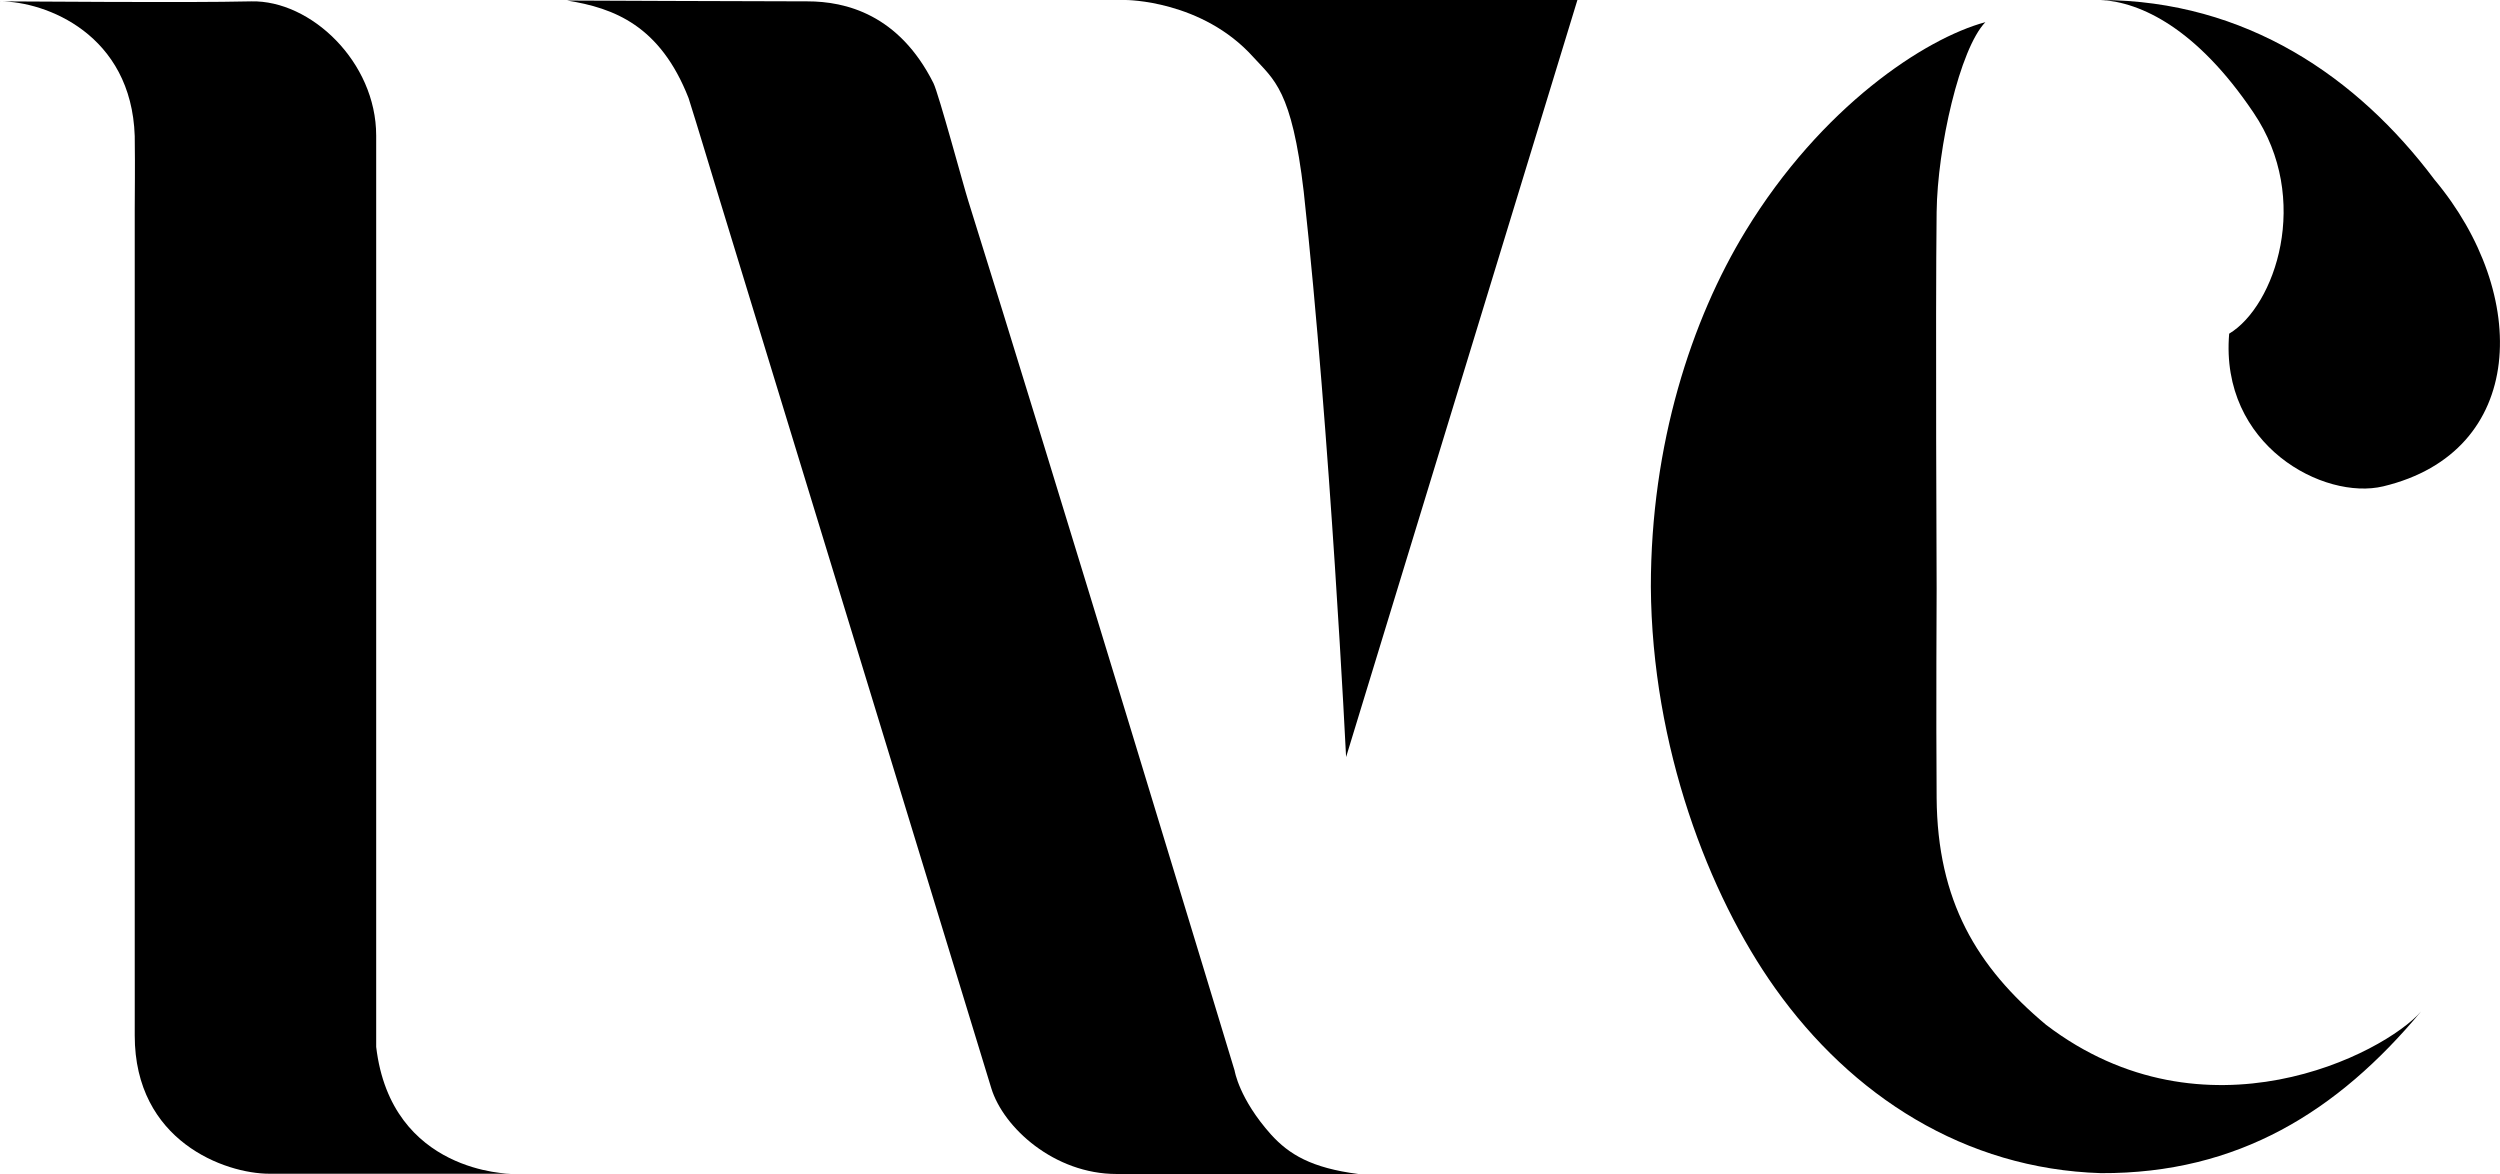
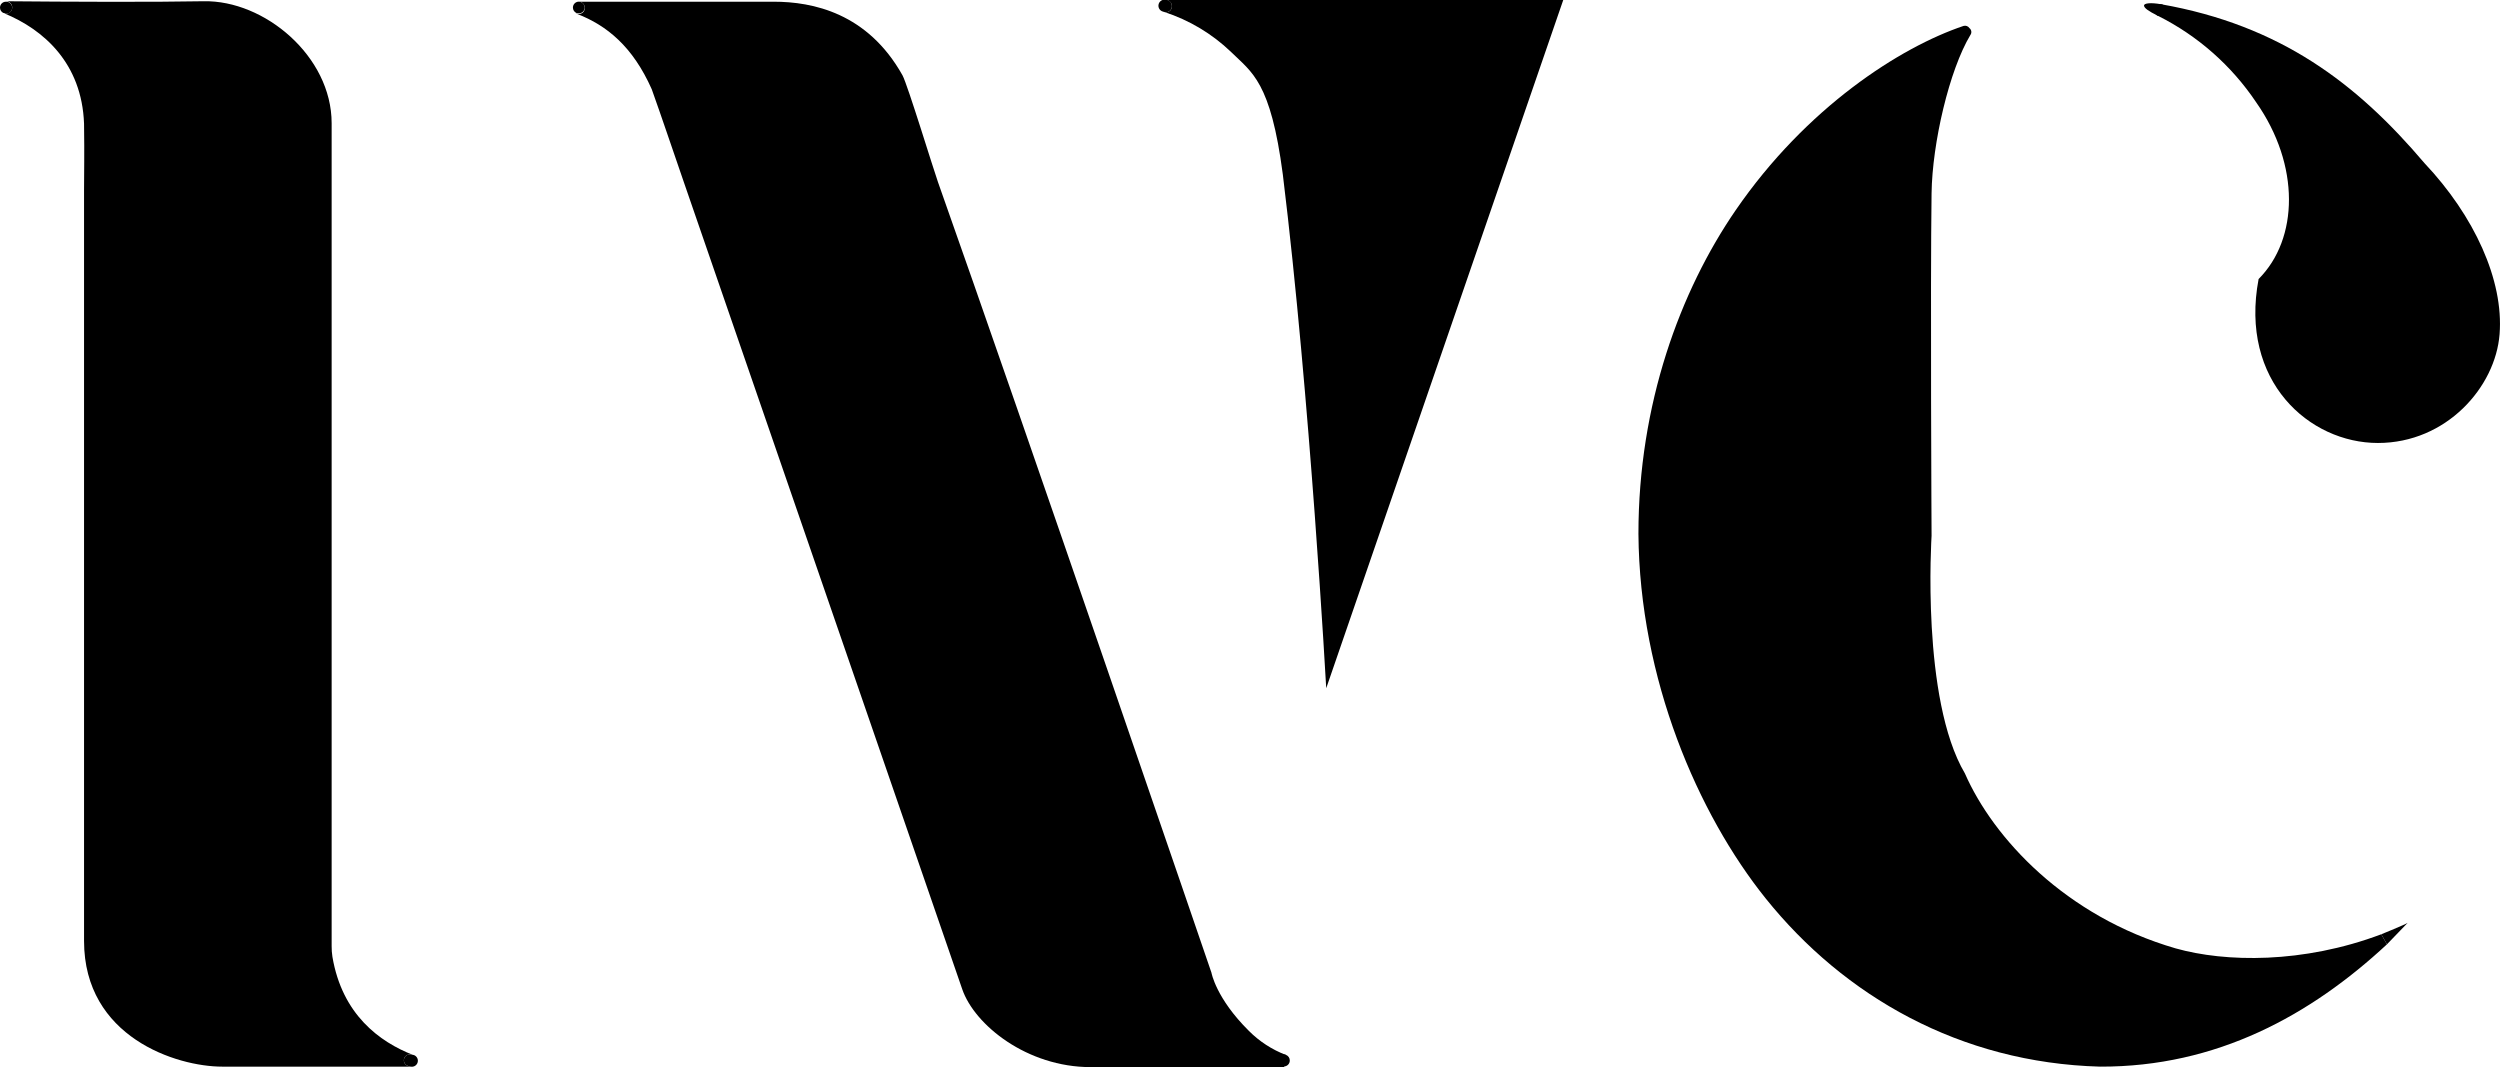
- <svg xmlns="http://www.w3.org/2000/svg" viewBox="0 0 384.65 180.59">
+ <svg xmlns="http://www.w3.org/2000/svg" viewBox="0 0 423.27 180.59">
  <g id="Layer_2" data-name="Layer 2">
    <g id="Layer_1-2" data-name="Layer 1">
-       <path d="M372.51,155.62c-5.75,6.58-33.27,20.68-57.7,2.06-10.68-8.93-16.72-19.05-16.84-34.93-.1-12.8,0-31.94,0-32.13,0,0-.19-42.1,0-58,.12-9.94,3.55-25.11,7.5-29.21-9.33,2.52-25.22,13-36.89,32.13C260.24,49.21,254,68.36,254,90.29c.16,24.57,8.93,47.43,19.11,61.74,11.76,16.55,29.16,27.83,50.15,28.47C344.35,180.59,359.69,171,372.51,155.62Z" />
-       <path d="M374.57,27.64C362.73,11.85,345.58.08,323.24,0c6.11.32,14.75,4.35,23.49,17.34,9,13.29,3.3,29.76-3.75,34-1.45,17.25,14.6,25.67,23.7,23.49C388.8,69.54,389.35,45.3,374.57,27.64Z" />
-       <path d="M41.45,180.59c-6.82,0-20.73-5-20.72-21.28V32.19c0-3.65.07-5.44,0-11.25C20.22,5.3,7.11.21,0,.21c5.58,0,28.17.24,38.66,0C47.8,0,57.88,9.52,57.88,20.86V161.08c2.31,19.51,20.73,19.51,20.73,19.51Z" />
-       <path d="M192.84,8.79C184.94,0,173.2,0,173.2,0h69.5L207.11,116.48s-2.42-49.36-6.52-87C198.76,13.82,196,12.27,192.84,8.79Z" />
-       <path d="M124.24.21c-9.85,0-35.25-.13-37-.13,7.28,1.16,14.33,3.87,18.7,15,1.69,5.37,2.5,8.16,4.81,15.72l41.77,136.63c1.87,6.1,9.72,13.2,19.27,13.2h37.18c-7.18-.93-10.62-3-13.4-6.06-4.94-5.52-5.61-9.84-5.61-9.84s-28.43-93.8-41-133.88c-.64-2-4.54-16.45-5.34-18.06C138.3,2.19,130.08.21,124.24.21Z" />
+       <path d="M403.17,158.18c-13.27,5-26.39,4.76-34.81,2.39-18.67-5.42-30.88-18.67-35.69-29.63-7.44-12.61-5.64-40-5.64-40.23,0,0-.22-42.1,0-58,.12-8.51,3-20.85,6.58-26.8a.84.84,0,0,0-.17-1.15.89.89,0,0,0-1-.37C321.71,8,305.83,18.18,293.87,35.58c-9.42,13.71-16.47,32.86-16.47,54.8.18,24.56,10.07,47.43,21.55,61.74,13.28,16.54,32.91,27.82,56.59,28.47,19.8.07,35.69-8.73,48.59-20.71" />
+       <path d="M410.5,27.64C399,14.08,386.1,4.29,365.9.72,364.11.4,363,.54,363,.94s.71.93,2.38,1.75A43.45,43.45,0,0,1,382,17.34c7.45,10.63,7.19,23.1.4,29.9C379.12,64.56,391,75,402.6,75s19.91-9.47,20.6-18.43C423.91,47.44,418.92,36.56,410.5,27.64Z" />
+       <path d="M197.78.08h0a1,1,0,0,1,.63,1,1,1,0,0,1-1,1,1.07,1.07,0,0,1-.32-.06,29.5,29.5,0,0,1,11.35,6.79c3.54,3.48,6.69,5,8.75,20.71,4.62,37.62,7.35,87,7.35,87L264.67,0H197.38A1.1,1.1,0,0,1,197.78.08Z" />
+       <polygon points="1.03 0.25 1.03 0.25 1.03 0.25 1.03 0.25" />
+       <path d="M2.06,1.29a1,1,0,0,0-1-1H1a1,1,0,0,0-1,1,1,1,0,0,0,.58.91l.12,0A1,1,0,0,0,1,2.32,1,1,0,0,0,2.06,1.29Z" />
+       <path d="M69.07,180.47a1,1,0,0,1,.46-1.94h0a1.06,1.06,0,0,1,.4.08c-5.65-2.2-12-6.83-13.65-16.63a11,11,0,0,1-.13-1.81V20.86C56.15,9.52,44.77,0,34.47.21c-8.23.16-23,.1-33.44,0A1,1,0,0,1,1,2.32,1,1,0,0,1,.7,2.25C7.38,5,13.86,10.69,14.23,20.94c.08,5.81,0,7.6,0,11.25V159.31c0,16.31,15.69,21.28,23.38,21.28H69.53a.88.88,0,0,1-.33-.07Z" />
+       <path d="M69.93,178.61h0a1.06,1.06,0,0,0-.4-.08h0a1,1,0,0,0-.46,1.94l.13.05a.88.88,0,0,0,.33.07,1,1,0,0,0,.4-2Z" />
+       <path d="M197.05,2h0Z" />
+       <path d="M217.74,178.62a17.78,17.78,0,0,1-6.3-4.09c-5.57-5.52-6.33-9.84-6.33-9.84S173,70.89,158.8,30.81c-.72-2-5.13-16.45-6-18.06C146.88,2.19,137.6.29,131,.29H98a1,1,0,0,1,.39.08h0a1,1,0,0,1,.62,1,1,1,0,0,1-1,1,1.17,1.17,0,0,1-.27,0c5,1.94,9.4,5.51,12.61,12.75,1.91,5.37,2.82,8.16,5.43,15.72,0,0,41.9,121.48,47.13,136.63,2.1,6.1,11,13.2,21.74,13.2h32.76" />
+       <path d="M98,.28Z" />
+       <path d="M97.52,2.23l.1,0h.08l-.22-.09Z" />
+       <path d="M99,1.31a1,1,0,0,0-.62-.95h0A1,1,0,0,0,98,.28h0a1,1,0,0,0-1,1,1,1,0,0,0,.54.89l.22.09a1.17,1.17,0,0,0,.27,0A1,1,0,0,0,99,1.31Z" />
+       <path d="M218.37,179.56a1,1,0,0,0-.62-.95h0a1,1,0,0,0-.39-.08h0a1,1,0,0,0-1,1,1,1,0,0,0,.54.89l.22.09a1.28,1.28,0,0,0,.27.05A1,1,0,0,0,218.37,179.56Z" />
+       <path d="M198.41,1a1,1,0,0,0-.63-.95h0a1.1,1.1,0,0,0-.4-.08h0a1,1,0,0,0-.45,2L197,2h0a1.07,1.07,0,0,0,.32.06A1,1,0,0,0,198.41,1Z" />
+       <path d="M366.77,1.73a1,1,0,0,0-.62-.95h0a1.06,1.06,0,0,0-.4-.08h0a1.14,1.14,0,0,0-.33.05,1,1,0,0,0-.7,1,1,1,0,0,0,.58.91l.1,0h0a1.13,1.13,0,0,0,.32.06A1,1,0,0,0,366.77,1.73Z" />
+       <path d="M403.17,158.18s4.25-1.73,4.47-1.94l-3.51,3.64" />
    </g>
  </g>
</svg>
